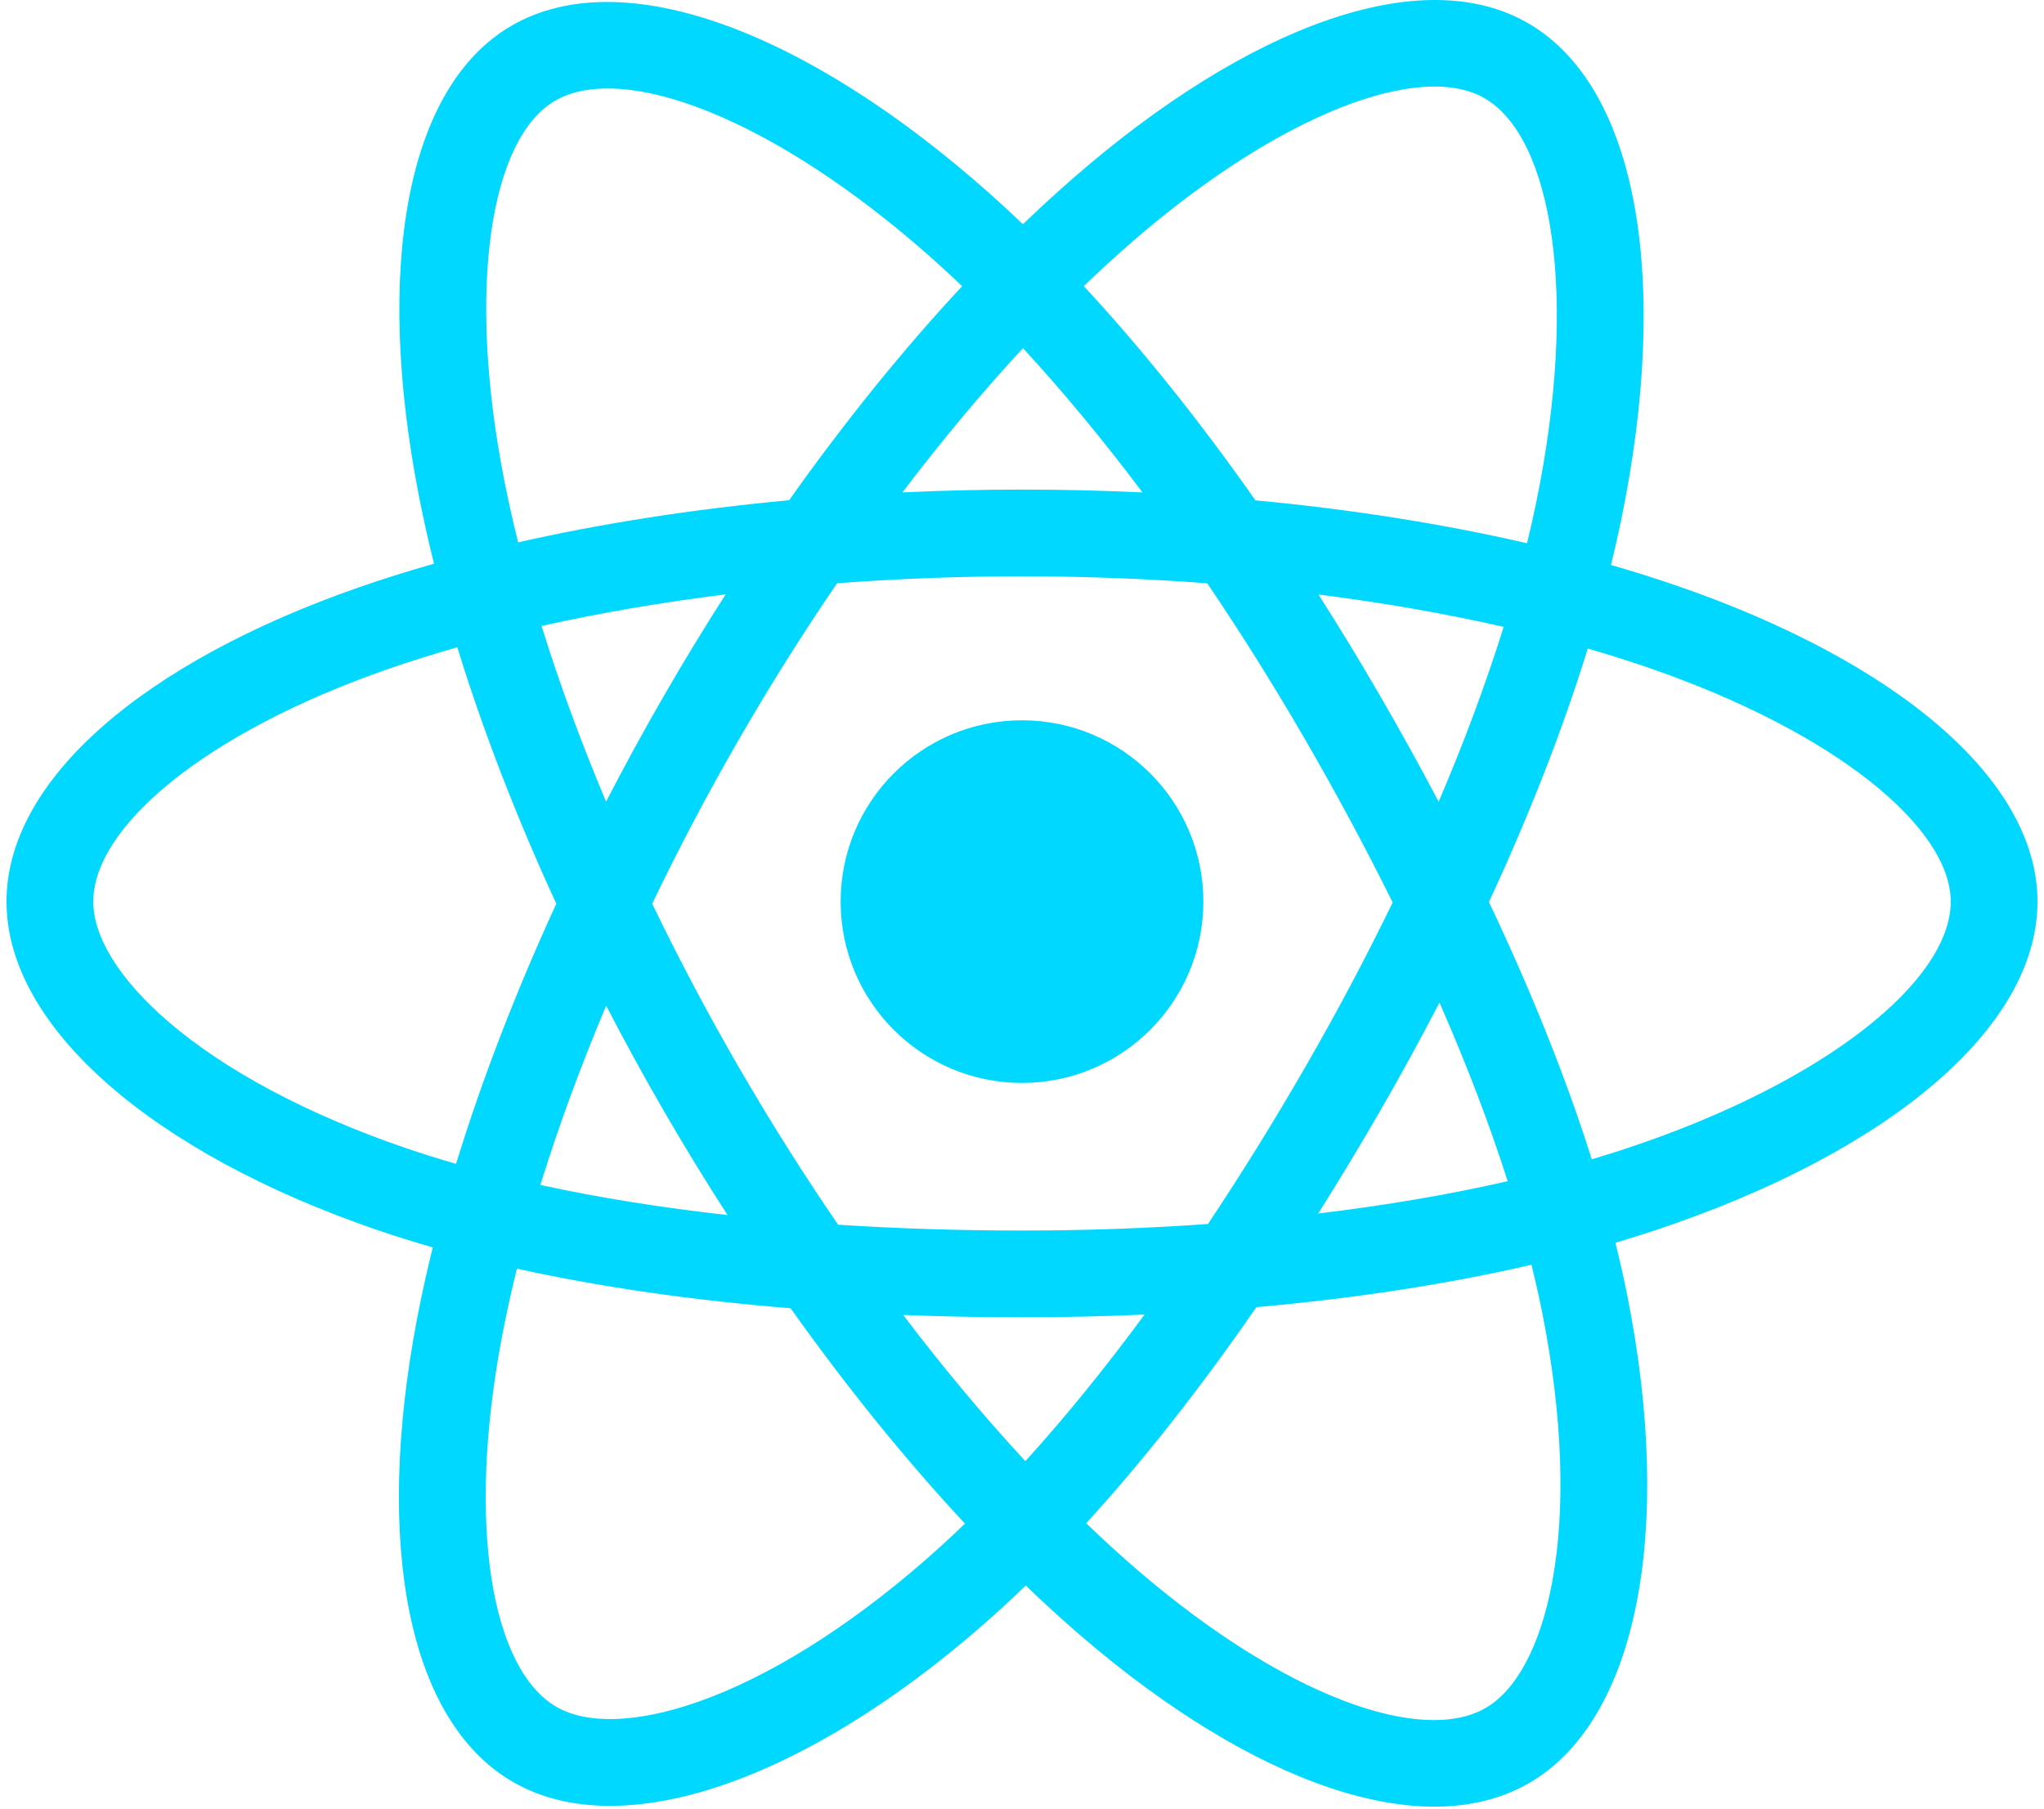
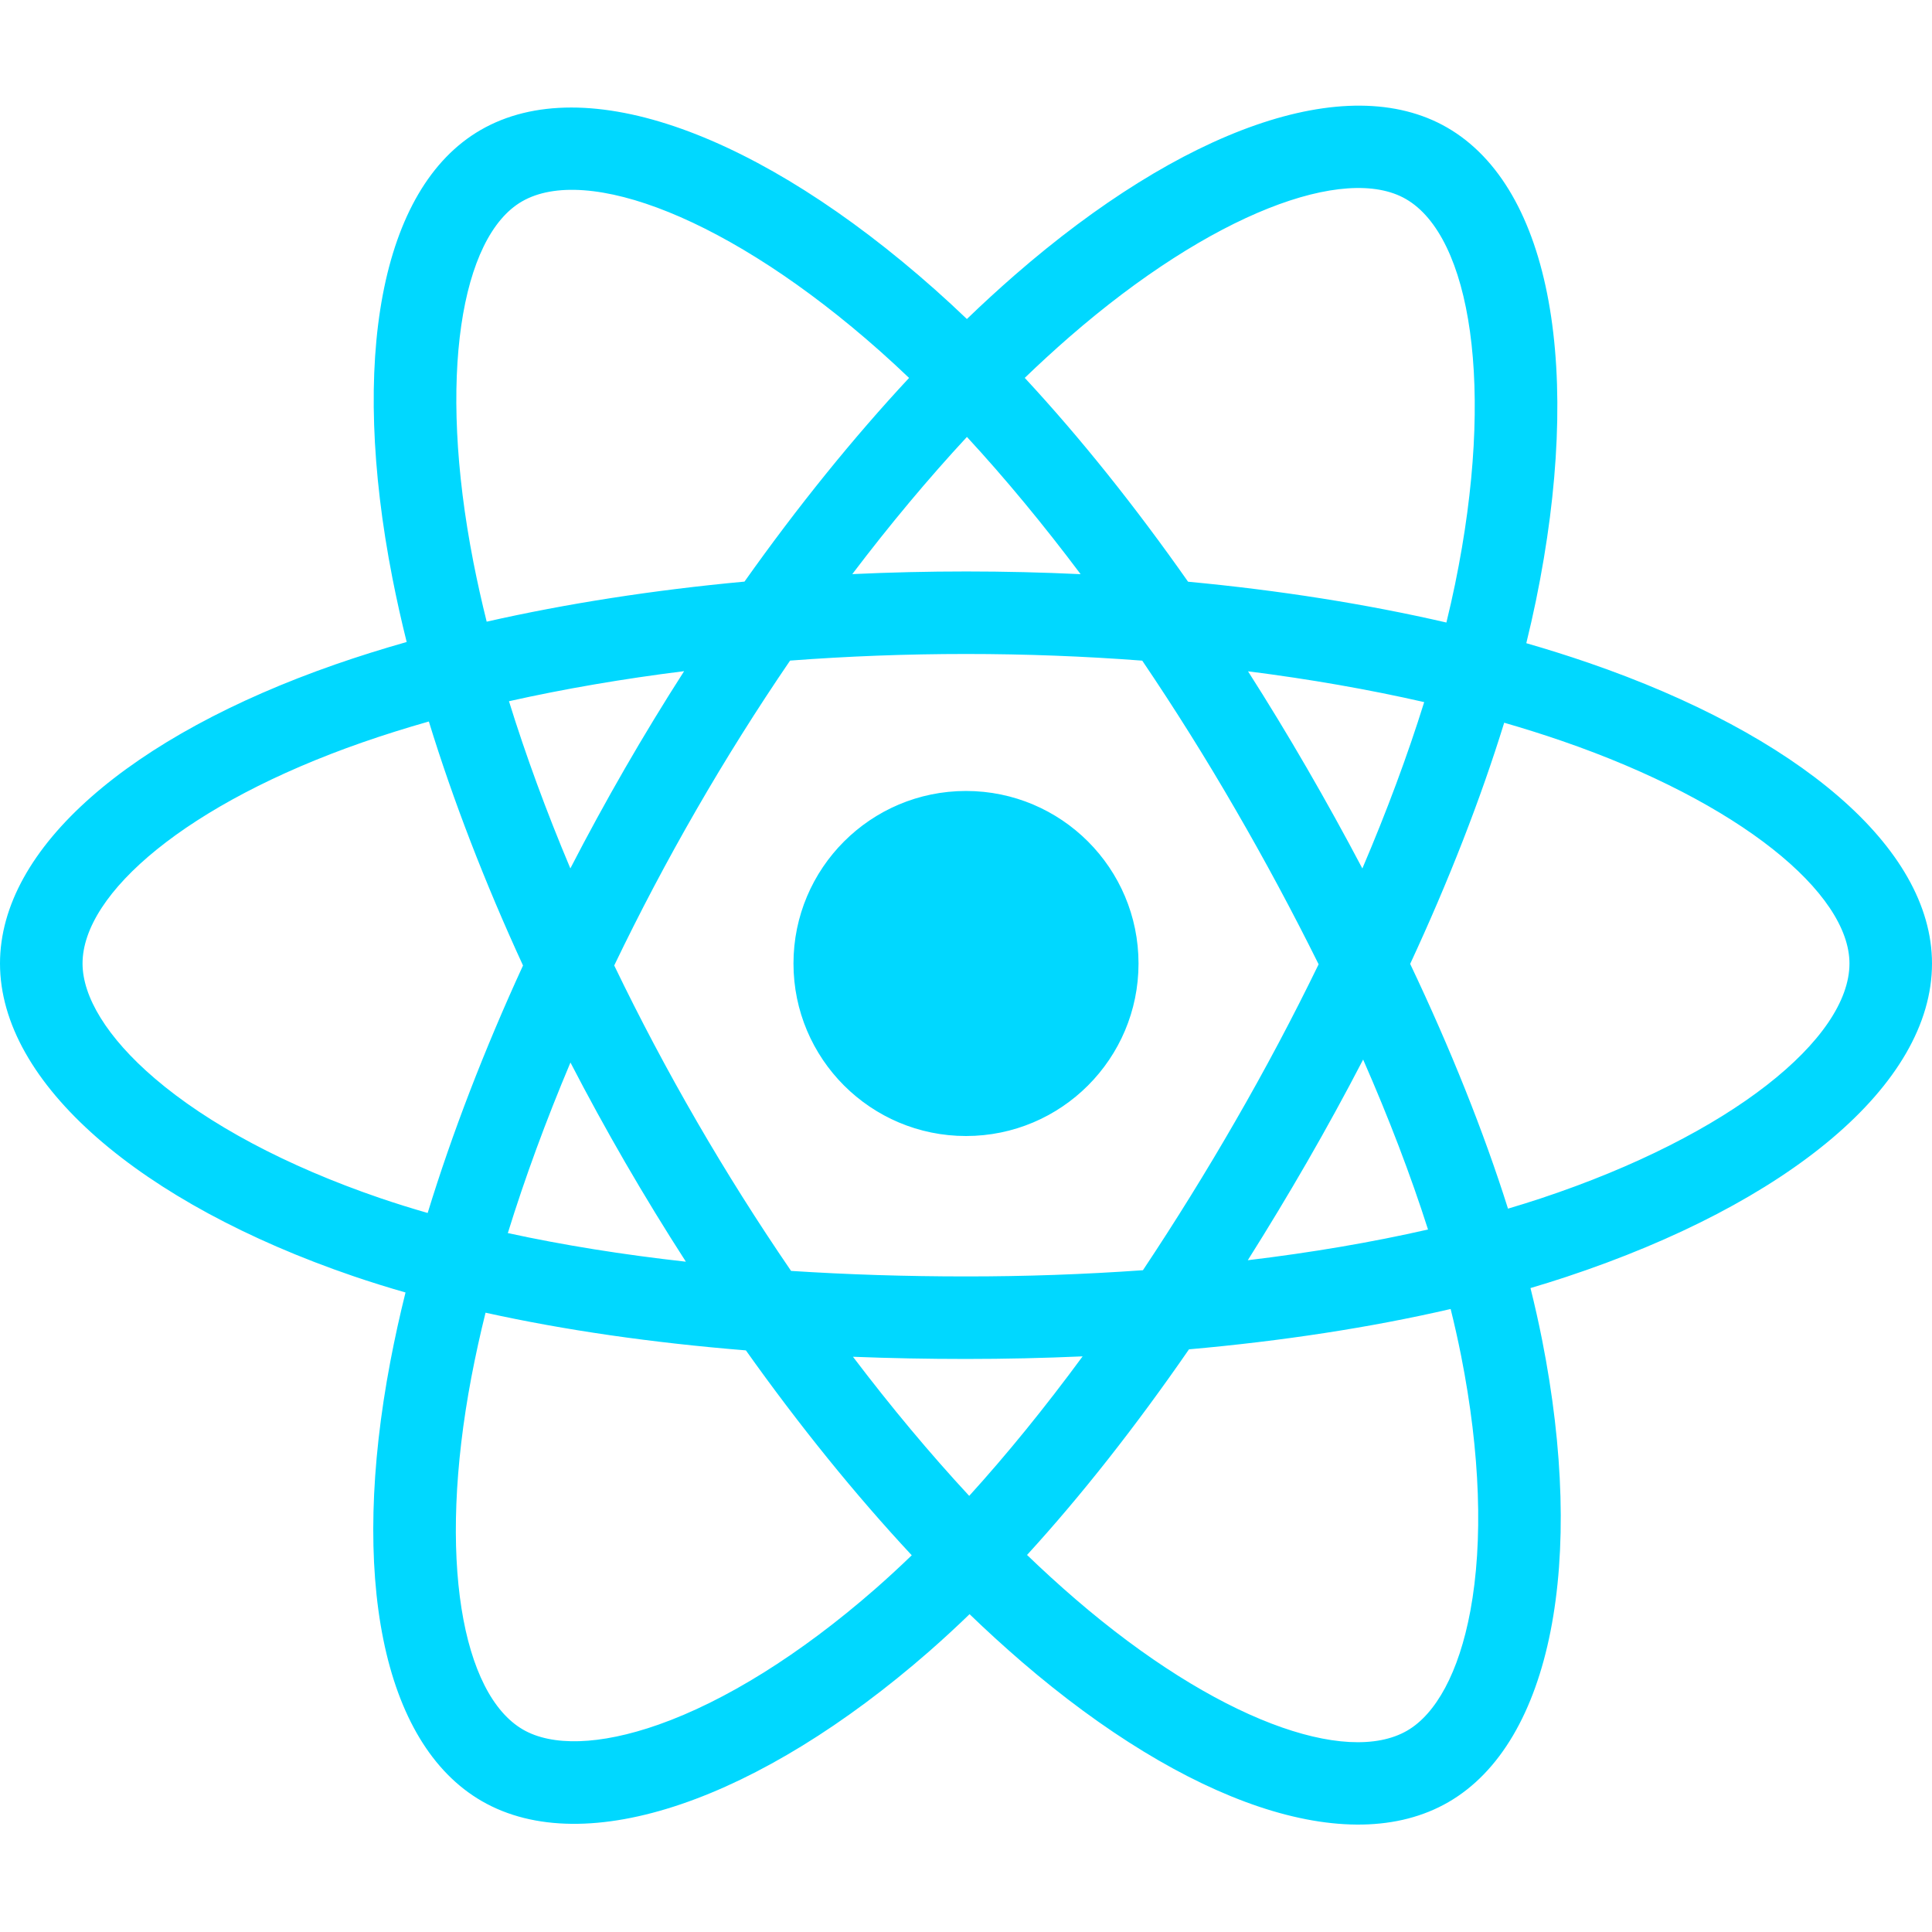
- <svg xmlns="http://www.w3.org/2000/svg" width="1.13em" height="1em" viewBox="0 0 256 228">
+ <svg xmlns="http://www.w3.org/2000/svg" width="1em" height="1em" viewBox="0 0 256 228">
  <rect x="0" y="0" width="256" height="228" fill="rgba(255, 255, 255, 0)" />
  <path fill="#00D8FF" d="M210.483 73.824a171.49 171.49 0 0 0-8.24-2.597c.465-1.9.893-3.777 1.273-5.621c6.238-30.281 2.16-54.676-11.769-62.708c-13.355-7.7-35.196.329-57.254 19.526a171.23 171.23 0 0 0-6.375 5.848a155.866 155.866 0 0 0-4.241-3.917C100.759 3.829 77.587-4.822 63.673 3.233C50.33 10.957 46.379 33.89 51.995 62.588a170.974 170.974 0 0 0 1.892 8.48c-3.28.932-6.445 1.924-9.474 2.98C17.309 83.498 0 98.307 0 113.668c0 15.865 18.582 31.778 46.812 41.427a145.52 145.52 0 0 0 6.921 2.165a167.467 167.467 0 0 0-2.01 9.138c-5.354 28.2-1.173 50.591 12.134 58.266c13.744 7.926 36.812-.22 59.273-19.855a145.567 145.567 0 0 0 5.342-4.923a168.064 168.064 0 0 0 6.92 6.314c21.758 18.722 43.246 26.282 56.54 18.586c13.731-7.949 18.194-32.003 12.4-61.268a145.016 145.016 0 0 0-1.535-6.842c1.62-.48 3.21-.974 4.76-1.488c29.348-9.723 48.443-25.443 48.443-41.52c0-15.417-17.868-30.326-45.517-39.844Zm-6.365 70.984c-1.4.463-2.836.91-4.3 1.345c-3.24-10.257-7.612-21.163-12.963-32.432c5.106-11 9.31-21.767 12.459-31.957c2.619.758 5.16 1.557 7.61 2.4c23.69 8.156 38.14 20.213 38.14 29.504c0 9.896-15.606 22.743-40.946 31.14Zm-10.514 20.834c2.562 12.94 2.927 24.64 1.23 33.787c-1.524 8.219-4.59 13.698-8.382 15.893c-8.067 4.67-25.32-1.4-43.927-17.412a156.726 156.726 0 0 1-6.437-5.87c7.214-7.889 14.423-17.06 21.459-27.246c12.376-1.098 24.068-2.894 34.671-5.345a134.17 134.17 0 0 1 1.386 6.193ZM87.276 214.515c-7.882 2.783-14.16 2.863-17.955.675c-8.075-4.657-11.432-22.636-6.853-46.752a156.923 156.923 0 0 1 1.869-8.499c10.486 2.32 22.093 3.988 34.498 4.994c7.084 9.967 14.501 19.128 21.976 27.15a134.668 134.668 0 0 1-4.877 4.492c-9.933 8.682-19.886 14.842-28.658 17.94ZM50.35 144.747c-12.483-4.267-22.792-9.812-29.858-15.863c-6.35-5.437-9.555-10.836-9.555-15.216c0-9.322 13.897-21.212 37.076-29.293c2.813-.98 5.757-1.905 8.812-2.773c3.204 10.42 7.406 21.315 12.477 32.332c-5.137 11.18-9.399 22.249-12.634 32.792a134.718 134.718 0 0 1-6.318-1.979Zm12.378-84.26c-4.811-24.587-1.616-43.134 6.425-47.789c8.564-4.958 27.502 2.111 47.463 19.835a144.318 144.318 0 0 1 3.841 3.545c-7.438 7.987-14.787 17.08-21.808 26.988c-12.04 1.116-23.565 2.908-34.161 5.309a160.342 160.342 0 0 1-1.76-7.887Zm110.427 27.268a347.8 347.8 0 0 0-7.785-12.803c8.168 1.033 15.994 2.404 23.343 4.08c-2.206 7.072-4.956 14.465-8.193 22.045a381.151 381.151 0 0 0-7.365-13.322Zm-45.032-43.861c5.044 5.465 10.096 11.566 15.065 18.186a322.04 322.04 0 0 0-30.257-.006c4.974-6.559 10.069-12.652 15.192-18.18ZM82.802 87.83a323.167 323.167 0 0 0-7.227 13.238c-3.184-7.553-5.909-14.98-8.134-22.152c7.304-1.634 15.093-2.97 23.209-3.984a321.524 321.524 0 0 0-7.848 12.897Zm8.081 65.352c-8.385-.936-16.291-2.203-23.593-3.793c2.26-7.3 5.045-14.885 8.298-22.6a321.187 321.187 0 0 0 7.257 13.246c2.594 4.48 5.28 8.868 8.038 13.147Zm37.542 31.03c-5.184-5.592-10.354-11.779-15.403-18.433c4.902.192 9.899.29 14.978.29c5.218 0 10.376-.117 15.453-.343c-4.985 6.774-10.018 12.97-15.028 18.486Zm52.198-57.817c3.422 7.8 6.306 15.345 8.596 22.52c-7.422 1.694-15.436 3.058-23.88 4.071a382.417 382.417 0 0 0 7.859-13.026a347.403 347.403 0 0 0 7.425-13.565Zm-16.898 8.101a358.557 358.557 0 0 1-12.281 19.815a329.4 329.4 0 0 1-23.444.823c-7.967 0-15.716-.248-23.178-.732a310.202 310.202 0 0 1-12.513-19.846h.001a307.41 307.41 0 0 1-10.923-20.627a310.278 310.278 0 0 1 10.89-20.637l-.001.001a307.318 307.318 0 0 1 12.413-19.761c7.613-.576 15.42-.876 23.31-.876H128c7.926 0 15.743.303 23.354.883a329.357 329.357 0 0 1 12.335 19.695a358.489 358.489 0 0 1 11.036 20.54a329.472 329.472 0 0 1-11 20.722Zm22.56-122.124c8.572 4.944 11.906 24.881 6.52 51.026c-.344 1.668-.73 3.367-1.15 5.09c-10.622-2.452-22.155-4.275-34.23-5.408c-7.034-10.017-14.323-19.124-21.64-27.008a160.789 160.789 0 0 1 5.888-5.4c18.9-16.447 36.564-22.941 44.612-18.3ZM128 90.808c12.625 0 22.86 10.235 22.86 22.86s-10.235 22.86-22.86 22.86s-22.86-10.235-22.86-22.86s10.235-22.86 22.86-22.86Z" />
</svg>
